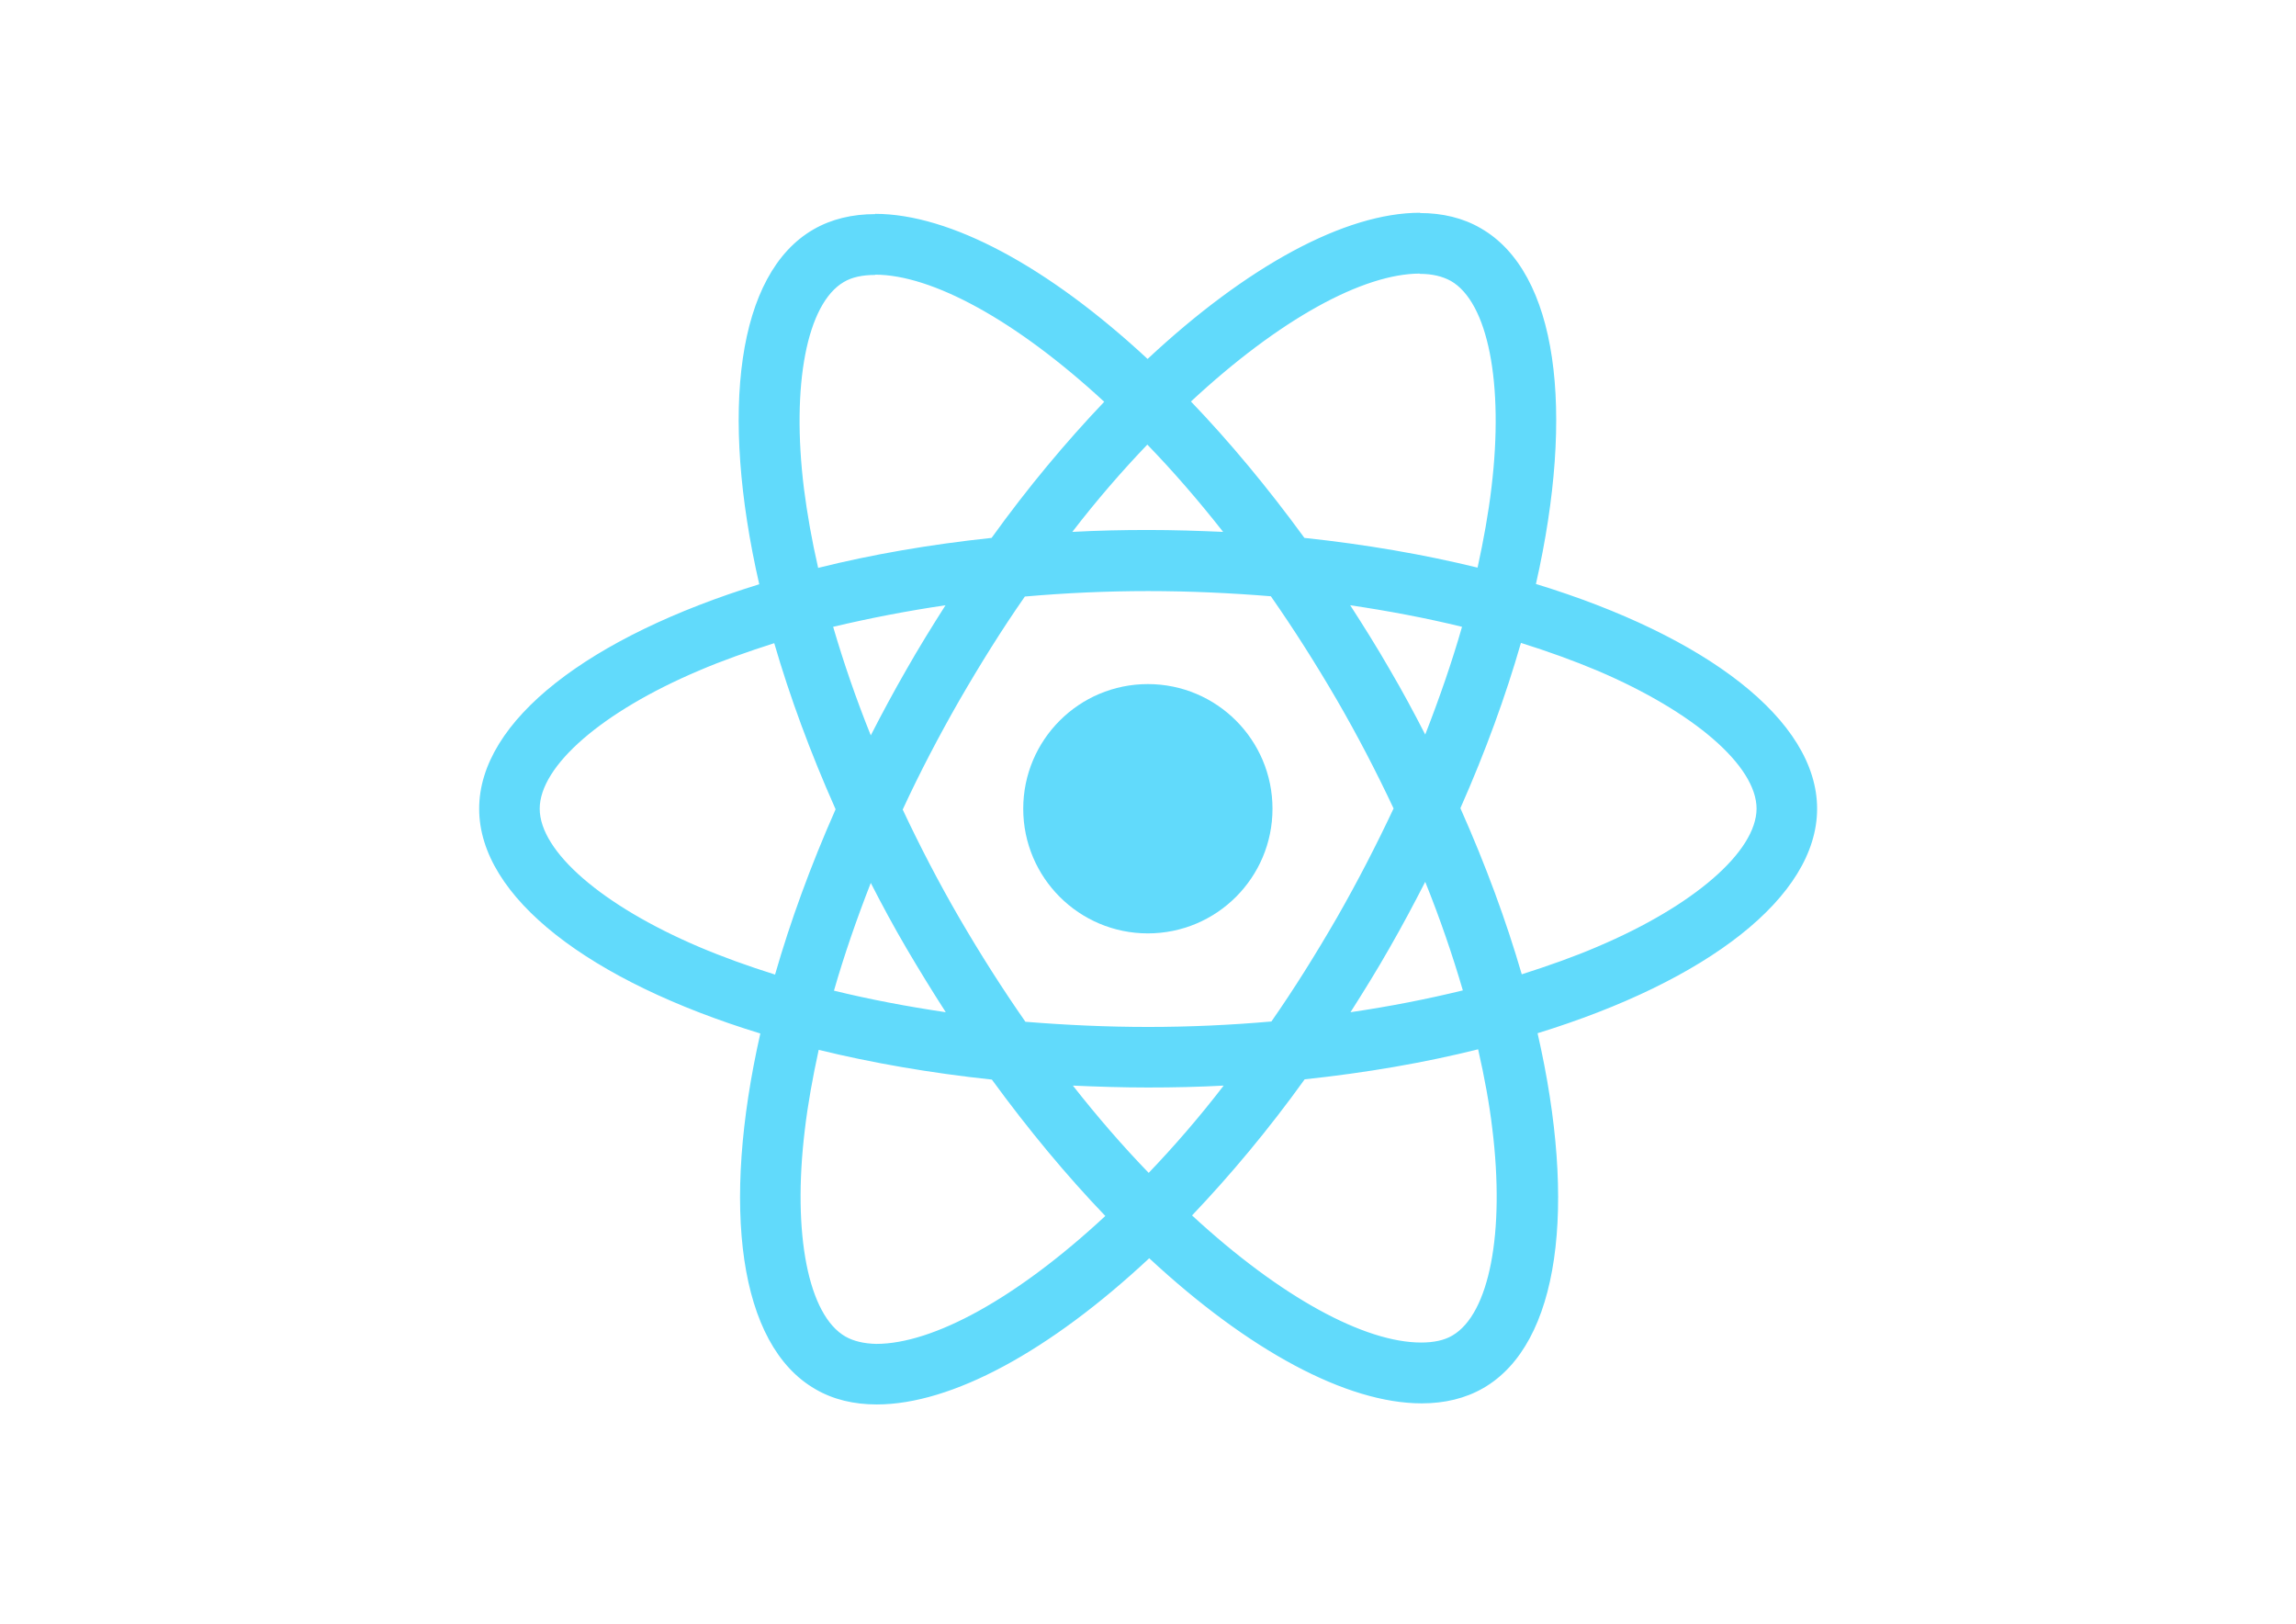
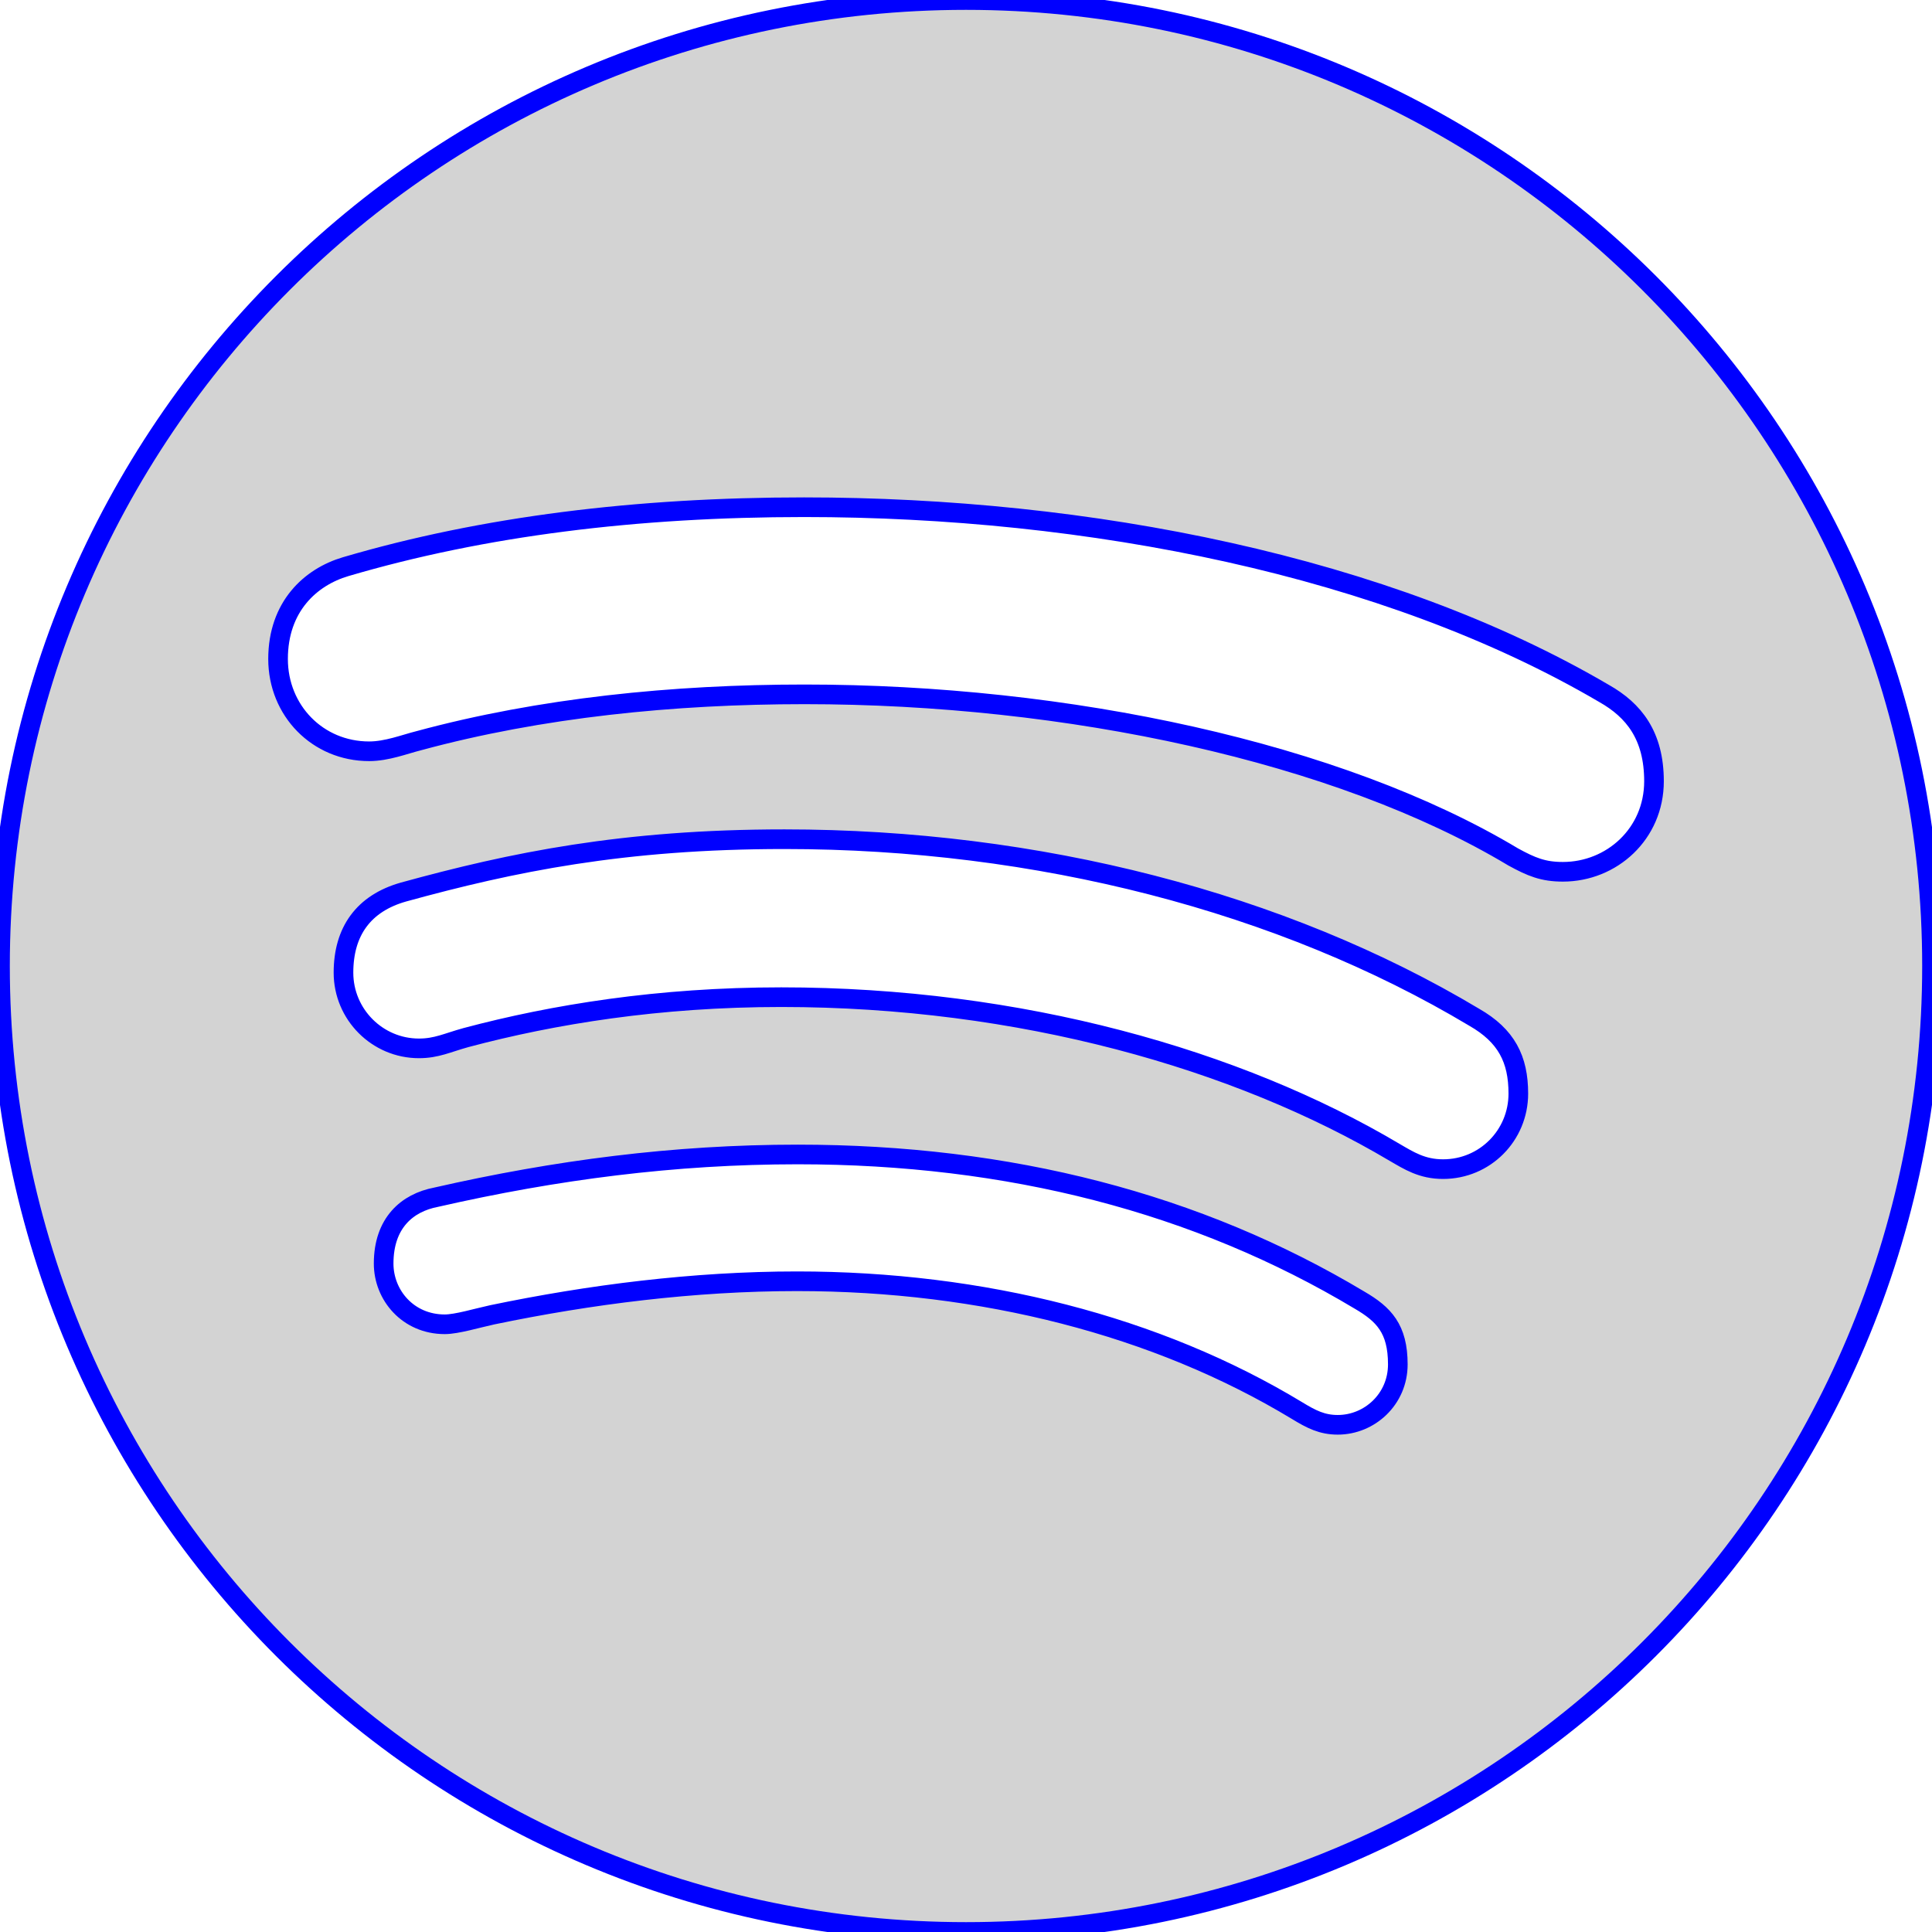
- <svg xmlns="http://www.w3.org/2000/svg" viewBox="0 0 841.9 595.3">
-   <g fill="#61DAFB">
-     <path d="M666.3 296.5c0-32.5-40.7-63.3-103.1-82.4 14.4-63.6 8-114.2-20.2-130.4-6.5-3.8-14.1-5.6-22.4-5.6v22.3c4.6 0 8.3.9 11.4 2.6 13.6 7.8 19.5 37.5 14.9 75.7-1.1 9.4-2.9 19.3-5.1 29.4-19.6-4.8-41-8.5-63.5-10.9-13.5-18.5-27.5-35.3-41.6-50 32.6-30.3 63.2-46.9 84-46.9V78c-27.5 0-63.5 19.6-99.9 53.6-36.4-33.8-72.4-53.2-99.9-53.2v22.3c20.7 0 51.4 16.5 84 46.6-14 14.7-28 31.4-41.3 49.9-22.6 2.4-44 6.1-63.6 11-2.3-10-4-19.7-5.2-29-4.7-38.2 1.1-67.9 14.6-75.8 3-1.8 6.9-2.6 11.5-2.6V78.5c-8.4 0-16 1.8-22.6 5.6-28.1 16.2-34.4 66.7-19.9 130.1-62.2 19.2-102.7 49.9-102.7 82.3 0 32.5 40.7 63.3 103.1 82.4-14.4 63.6-8 114.2 20.2 130.4 6.5 3.8 14.1 5.6 22.5 5.6 27.5 0 63.5-19.6 99.9-53.6 36.4 33.8 72.4 53.2 99.9 53.2 8.4 0 16-1.8 22.6-5.6 28.1-16.2 34.4-66.7 19.9-130.1 62-19.1 102.5-49.9 102.5-82.3zm-130.2-66.7c-3.7 12.9-8.3 26.2-13.5 39.5-4.1-8-8.4-16-13.1-24-4.6-8-9.5-15.8-14.4-23.4 14.2 2.1 27.9 4.7 41 7.9zm-45.8 106.5c-7.8 13.5-15.8 26.3-24.1 38.2-14.9 1.3-30 2-45.2 2-15.1 0-30.2-.7-45-1.9-8.3-11.9-16.4-24.6-24.2-38-7.6-13.1-14.5-26.4-20.8-39.8 6.2-13.4 13.2-26.8 20.7-39.9 7.8-13.5 15.8-26.3 24.1-38.2 14.9-1.3 30-2 45.2-2 15.1 0 30.2.7 45 1.9 8.3 11.9 16.4 24.6 24.2 38 7.6 13.1 14.5 26.4 20.8 39.8-6.3 13.4-13.2 26.8-20.7 39.9zm32.3-13c5.4 13.4 10 26.8 13.8 39.8-13.1 3.2-26.9 5.9-41.2 8 4.9-7.7 9.8-15.6 14.4-23.7 4.6-8 8.9-16.1 13-24.1zM421.2 430c-9.3-9.6-18.6-20.3-27.8-32 9 .4 18.2.7 27.5.7 9.4 0 18.7-.2 27.8-.7-9 11.7-18.3 22.4-27.5 32zm-74.4-58.9c-14.2-2.1-27.9-4.7-41-7.9 3.7-12.9 8.3-26.2 13.5-39.5 4.1 8 8.4 16 13.1 24 4.7 8 9.5 15.8 14.4 23.4zM420.7 163c9.3 9.6 18.6 20.3 27.8 32-9-.4-18.2-.7-27.5-.7-9.4 0-18.7.2-27.8.7 9-11.7 18.3-22.4 27.5-32zm-74 58.9c-4.9 7.7-9.8 15.6-14.4 23.7-4.6 8-8.9 16-13 24-5.4-13.4-10-26.8-13.8-39.8 13.1-3.1 26.9-5.8 41.2-7.9zm-90.5 125.2c-35.4-15.1-58.3-34.9-58.3-50.6 0-15.7 22.9-35.6 58.3-50.6 8.6-3.7 18-7 27.7-10.1 5.7 19.6 13.2 40 22.5 60.9-9.2 20.8-16.6 41.1-22.2 60.6-9.9-3.1-19.3-6.5-28-10.2zM310 490c-13.6-7.8-19.5-37.5-14.9-75.7 1.1-9.4 2.9-19.3 5.1-29.4 19.6 4.8 41 8.5 63.5 10.9 13.5 18.5 27.5 35.3 41.6 50-32.6 30.3-63.2 46.9-84 46.9-4.5-.1-8.3-1-11.3-2.7zm237.2-76.2c4.7 38.2-1.1 67.9-14.6 75.8-3 1.8-6.9 2.6-11.5 2.6-20.7 0-51.4-16.5-84-46.6 14-14.7 28-31.4 41.3-49.9 22.6-2.4 44-6.1 63.6-11 2.3 10.1 4.1 19.8 5.2 29.1zm38.5-66.7c-8.6 3.7-18 7-27.7 10.1-5.7-19.6-13.2-40-22.5-60.9 9.2-20.8 16.6-41.1 22.2-60.6 9.9 3.1 19.3 6.5 28.1 10.2 35.4 15.1 58.3 34.9 58.3 50.6-.1 15.7-23 35.6-58.4 50.6zM320.8 78.4z" />
-     <circle cx="420.9" cy="296.5" r="45.7" />
-     <path d="M520.5 78.1z" />
+ <svg xmlns="http://www.w3.org/2000/svg" version="1.1" id="Capa_1" x="0px" y="0px" width="98.372px" height="98.372px" viewBox="0 0 98.372 98.372" style="enable-background:new 0 0 98.372 98.372;" xml:space="preserve">
+   <g>
+     <g id="Layer_1_1_">
+       <path d="M49.186,0.002C22.022,0.002,0,22.021,0,49.186C0,76.35,22.022,98.37,49.186,98.37c27.164,0,49.186-22.021,49.186-49.185    C98.372,22.021,76.35,0.002,49.186,0.002z M68.116,72.547c-0.796,0-1.339-0.275-2.082-0.729c-7.129-4.313-16.019-6.58-25.449-6.58    c-5.264,0-10.561,0.677-15.515,1.707c-0.805,0.175-1.817,0.484-2.425,0.484c-1.867,0-3.111-1.482-3.111-3.092    c0-2.064,1.19-3.096,2.675-3.379c6.075-1.385,12.125-2.176,18.409-2.176c10.762,0,20.354,2.471,28.608,7.418    c1.228,0.717,1.947,1.449,1.947,3.27C71.174,71.245,69.732,72.547,68.116,72.547z M73.475,59.529    c-1.067,0-1.738-0.432-2.465-0.854c-8-4.748-19.09-7.902-31.232-7.902c-6.228,0-11.604,0.873-16.053,2.058    c-0.959,0.265-1.496,0.549-2.394,0.549c-2.114,0-3.842-1.726-3.842-3.856c0-2.091,1.015-3.529,3.059-4.105    c5.529-1.52,11.177-2.689,19.394-2.689c12.875,0,25.33,3.206,35.121,9.066c1.642,0.939,2.246,2.137,2.246,3.887    C77.309,57.809,75.613,59.529,73.475,59.529z M79.577,44.389c-1,0-1.595-0.244-2.533-0.758    c-8.901-5.338-22.719-8.277-36.079-8.277c-6.67,0-13.443,0.679-19.648,2.362c-0.715,0.179-1.616,0.537-2.521,0.537    c-2.624,0-4.638-2.076-4.638-4.699c0-2.674,1.656-4.174,3.442-4.701c7.012-2.065,14.838-3.027,23.346-3.027    c14.443,0,29.639,2.971,40.738,9.488c1.496,0.849,2.533,2.126,2.533,4.468C84.215,42.462,82.061,44.389,79.577,44.389z" stroke="blue" fill="lightgray" />
+     </g>
  </g>
+   <g>
+ </g>
+   <g>
+ </g>
+   <g>
+ </g>
+   <g>
+ </g>
+   <g>
+ </g>
+   <g>
+ </g>
+   <g>
+ </g>
+   <g>
+ </g>
+   <g>
+ </g>
+   <g>
+ </g>
+   <g>
+ </g>
+   <g>
+ </g>
+   <g>
+ </g>
+   <g>
+ </g>
+   <g>
+ </g>
</svg>
